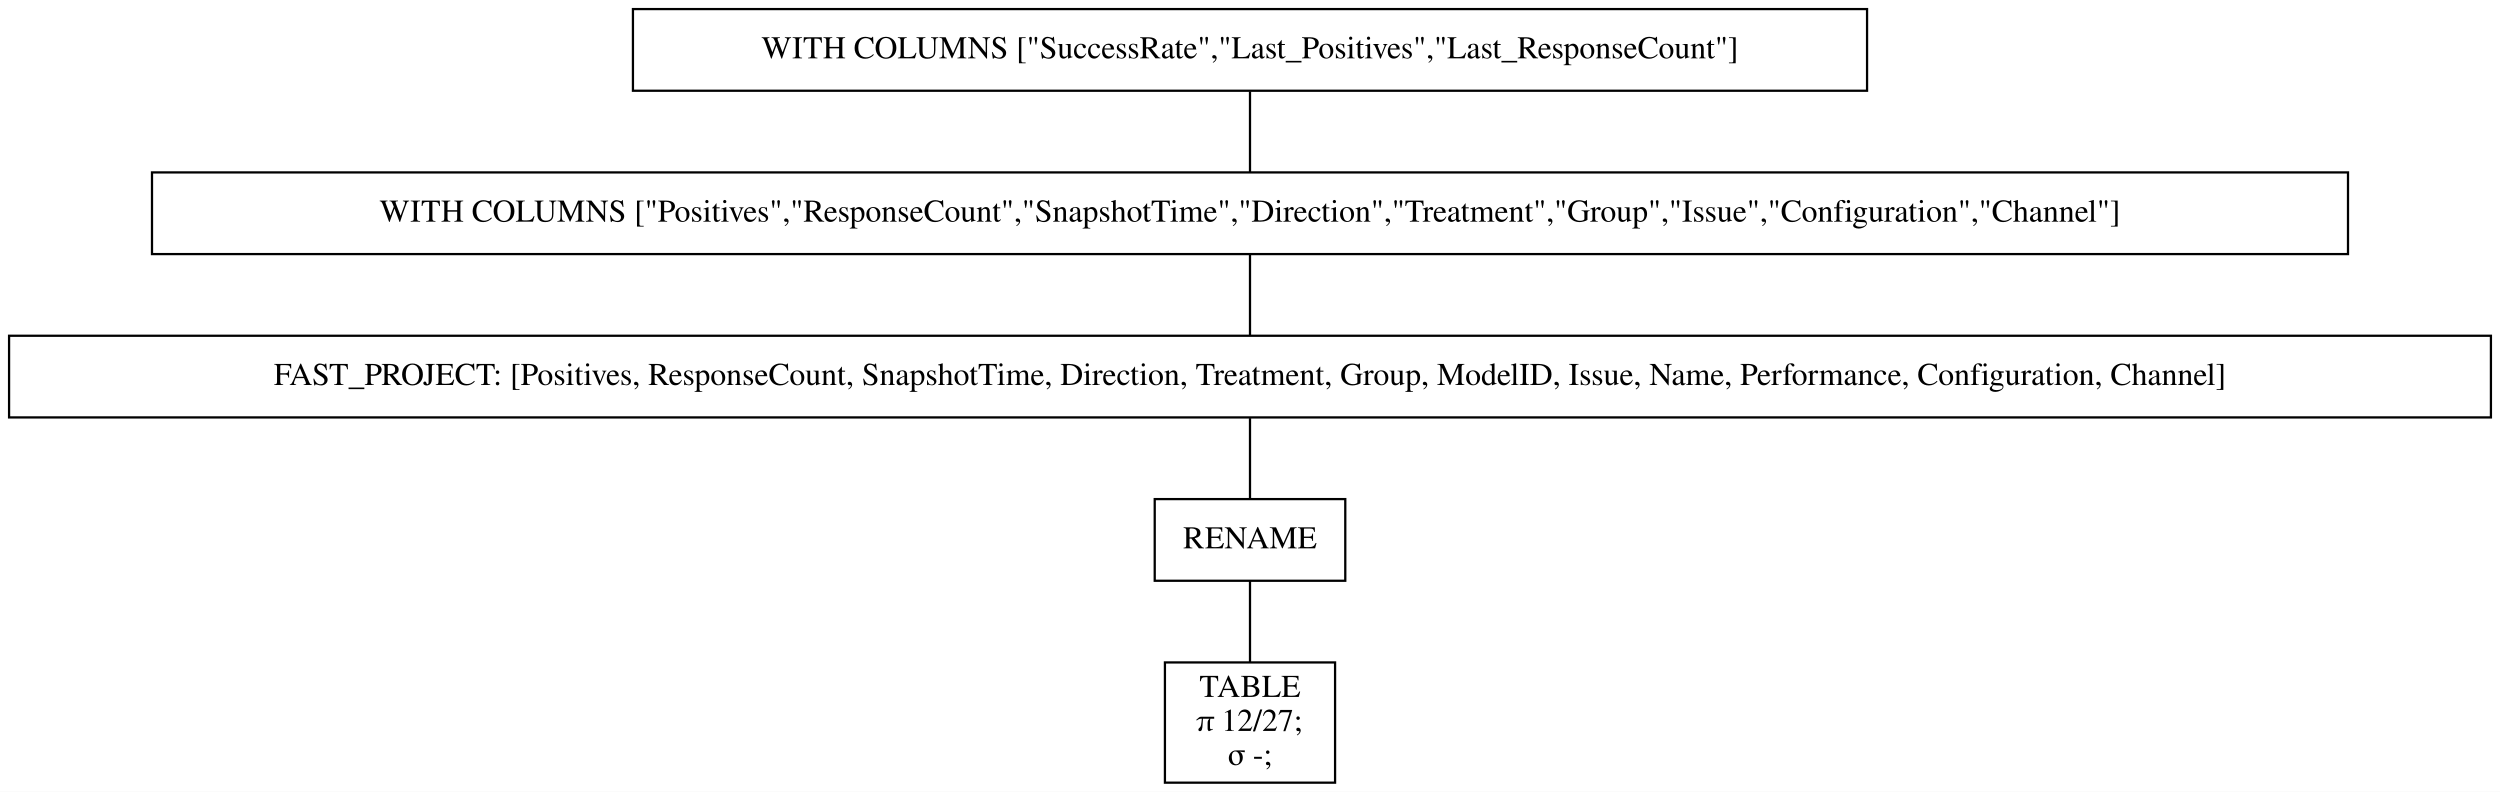
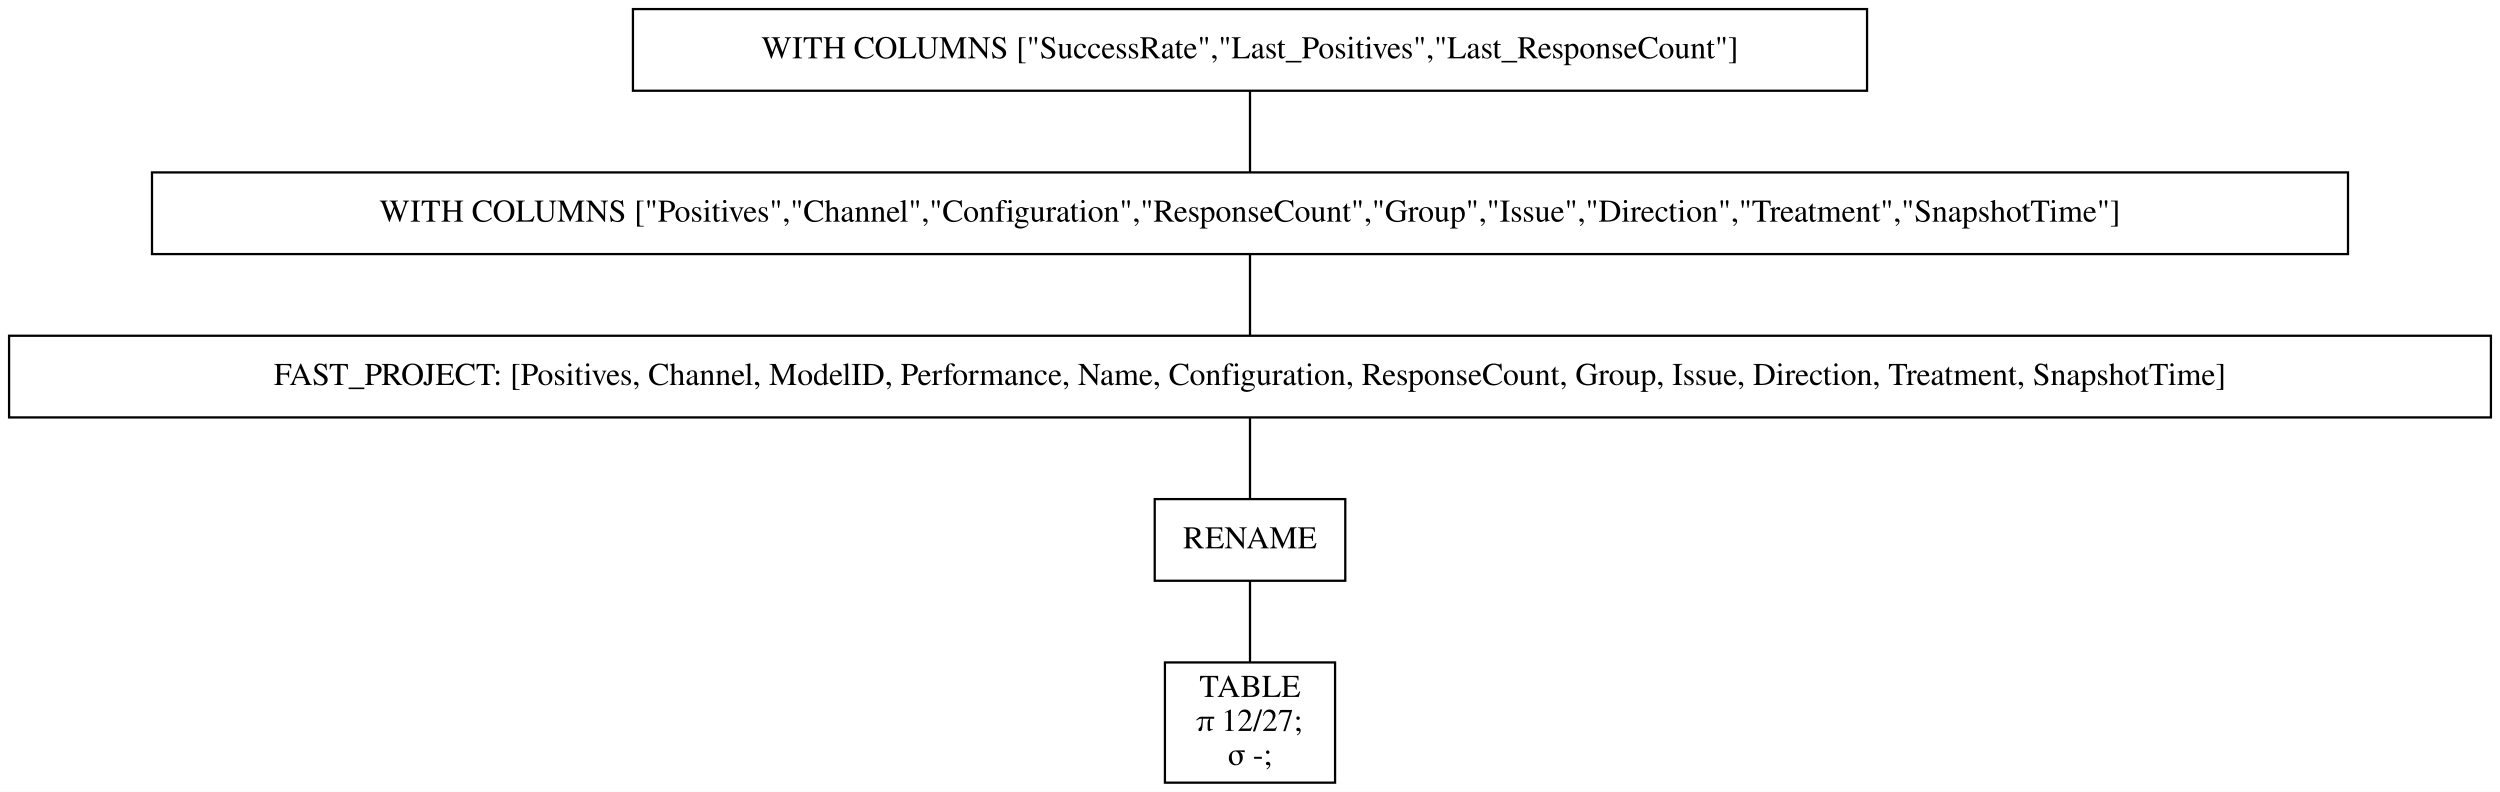
<svg xmlns="http://www.w3.org/2000/svg" width="1102pt" height="349pt" viewBox="0.00 0.00 1102.00 349.00">
  <g id="graph0" class="graph" transform="scale(1 1) rotate(0) translate(4 345)">
    <polygon fill="white" stroke="transparent" points="-4,4 -4,-345 1098,-345 1098,4 -4,4" />
    <g id="node1" class="node">
      <polygon fill="none" stroke="black" points="819,-341 275,-341 275,-305 819,-305 819,-341" />
      <text text-anchor="middle" x="547" y="-319.3" font-family="Times,serif" font-size="14.00">WITH COLUMNS ["SuccessRate","Last_Positives","Last_ResponseCount"]</text>
    </g>
    <g id="node2" class="node">
      <polygon fill="none" stroke="black" points="1031,-269 63,-269 63,-233 1031,-233 1031,-269" />
-       <text text-anchor="middle" x="547" y="-247.3" font-family="Times,serif" font-size="14.00">WITH COLUMNS ["Positives","ResponseCount","SnapshotTime","Direction","Treatment","Group","Issue","Configuration","Channel"]</text>
+       <text text-anchor="middle" x="547" y="-247.3" font-family="Times,serif" font-size="14.00">WITH COLUMNS ["Positives","Channel","Configuration","ResponseCount","Group","Issue","Direction","Treatment","SnapshotTime"]</text>
    </g>
    <g id="edge1" class="edge">
      <path fill="none" stroke="black" d="M547,-304.7C547,-293.85 547,-279.92 547,-269.1" />
    </g>
    <g id="node3" class="node">
      <polygon fill="none" stroke="black" points="1094,-197 0,-197 0,-161 1094,-161 1094,-197" />
-       <text text-anchor="middle" x="547" y="-175.3" font-family="Times,serif" font-size="14.00">FAST_PROJECT: [Positives, ResponseCount, SnapshotTime, Direction, Treatment, Group, ModelID, Issue, Name, Performance, Configuration, Channel]</text>
+       <text text-anchor="middle" x="547" y="-175.3" font-family="Times,serif" font-size="14.00">FAST_PROJECT: [Positives, Channel, ModelID, Performance, Name, Configuration, ResponseCount, Group, Issue, Direction, Treatment, SnapshotTime]</text>
    </g>
    <g id="edge2" class="edge">
      <path fill="none" stroke="black" d="M547,-232.7C547,-221.85 547,-207.92 547,-197.1" />
    </g>
    <g id="node4" class="node">
      <polygon fill="none" stroke="black" points="589,-125 505,-125 505,-89 589,-89 589,-125" />
      <text text-anchor="middle" x="547" y="-103.3" font-family="Times,serif" font-size="14.00">RENAME</text>
    </g>
    <g id="edge3" class="edge">
      <path fill="none" stroke="black" d="M547,-160.7C547,-149.85 547,-135.92 547,-125.1" />
    </g>
    <g id="node5" class="node">
      <polygon fill="none" stroke="black" points="584.5,-53 509.5,-53 509.5,0 584.5,0 584.5,-53" />
      <text text-anchor="middle" x="547" y="-37.8" font-family="Times,serif" font-size="14.00">TABLE</text>
      <text text-anchor="middle" x="547" y="-22.8" font-family="Times,serif" font-size="14.00">π 12/27;</text>
      <text text-anchor="middle" x="547" y="-7.8" font-family="Times,serif" font-size="14.00">σ -;</text>
    </g>
    <g id="edge4" class="edge">
      <path fill="none" stroke="black" d="M547,-88.97C547,-78.51 547,-64.9 547,-53.16" />
    </g>
  </g>
</svg>
